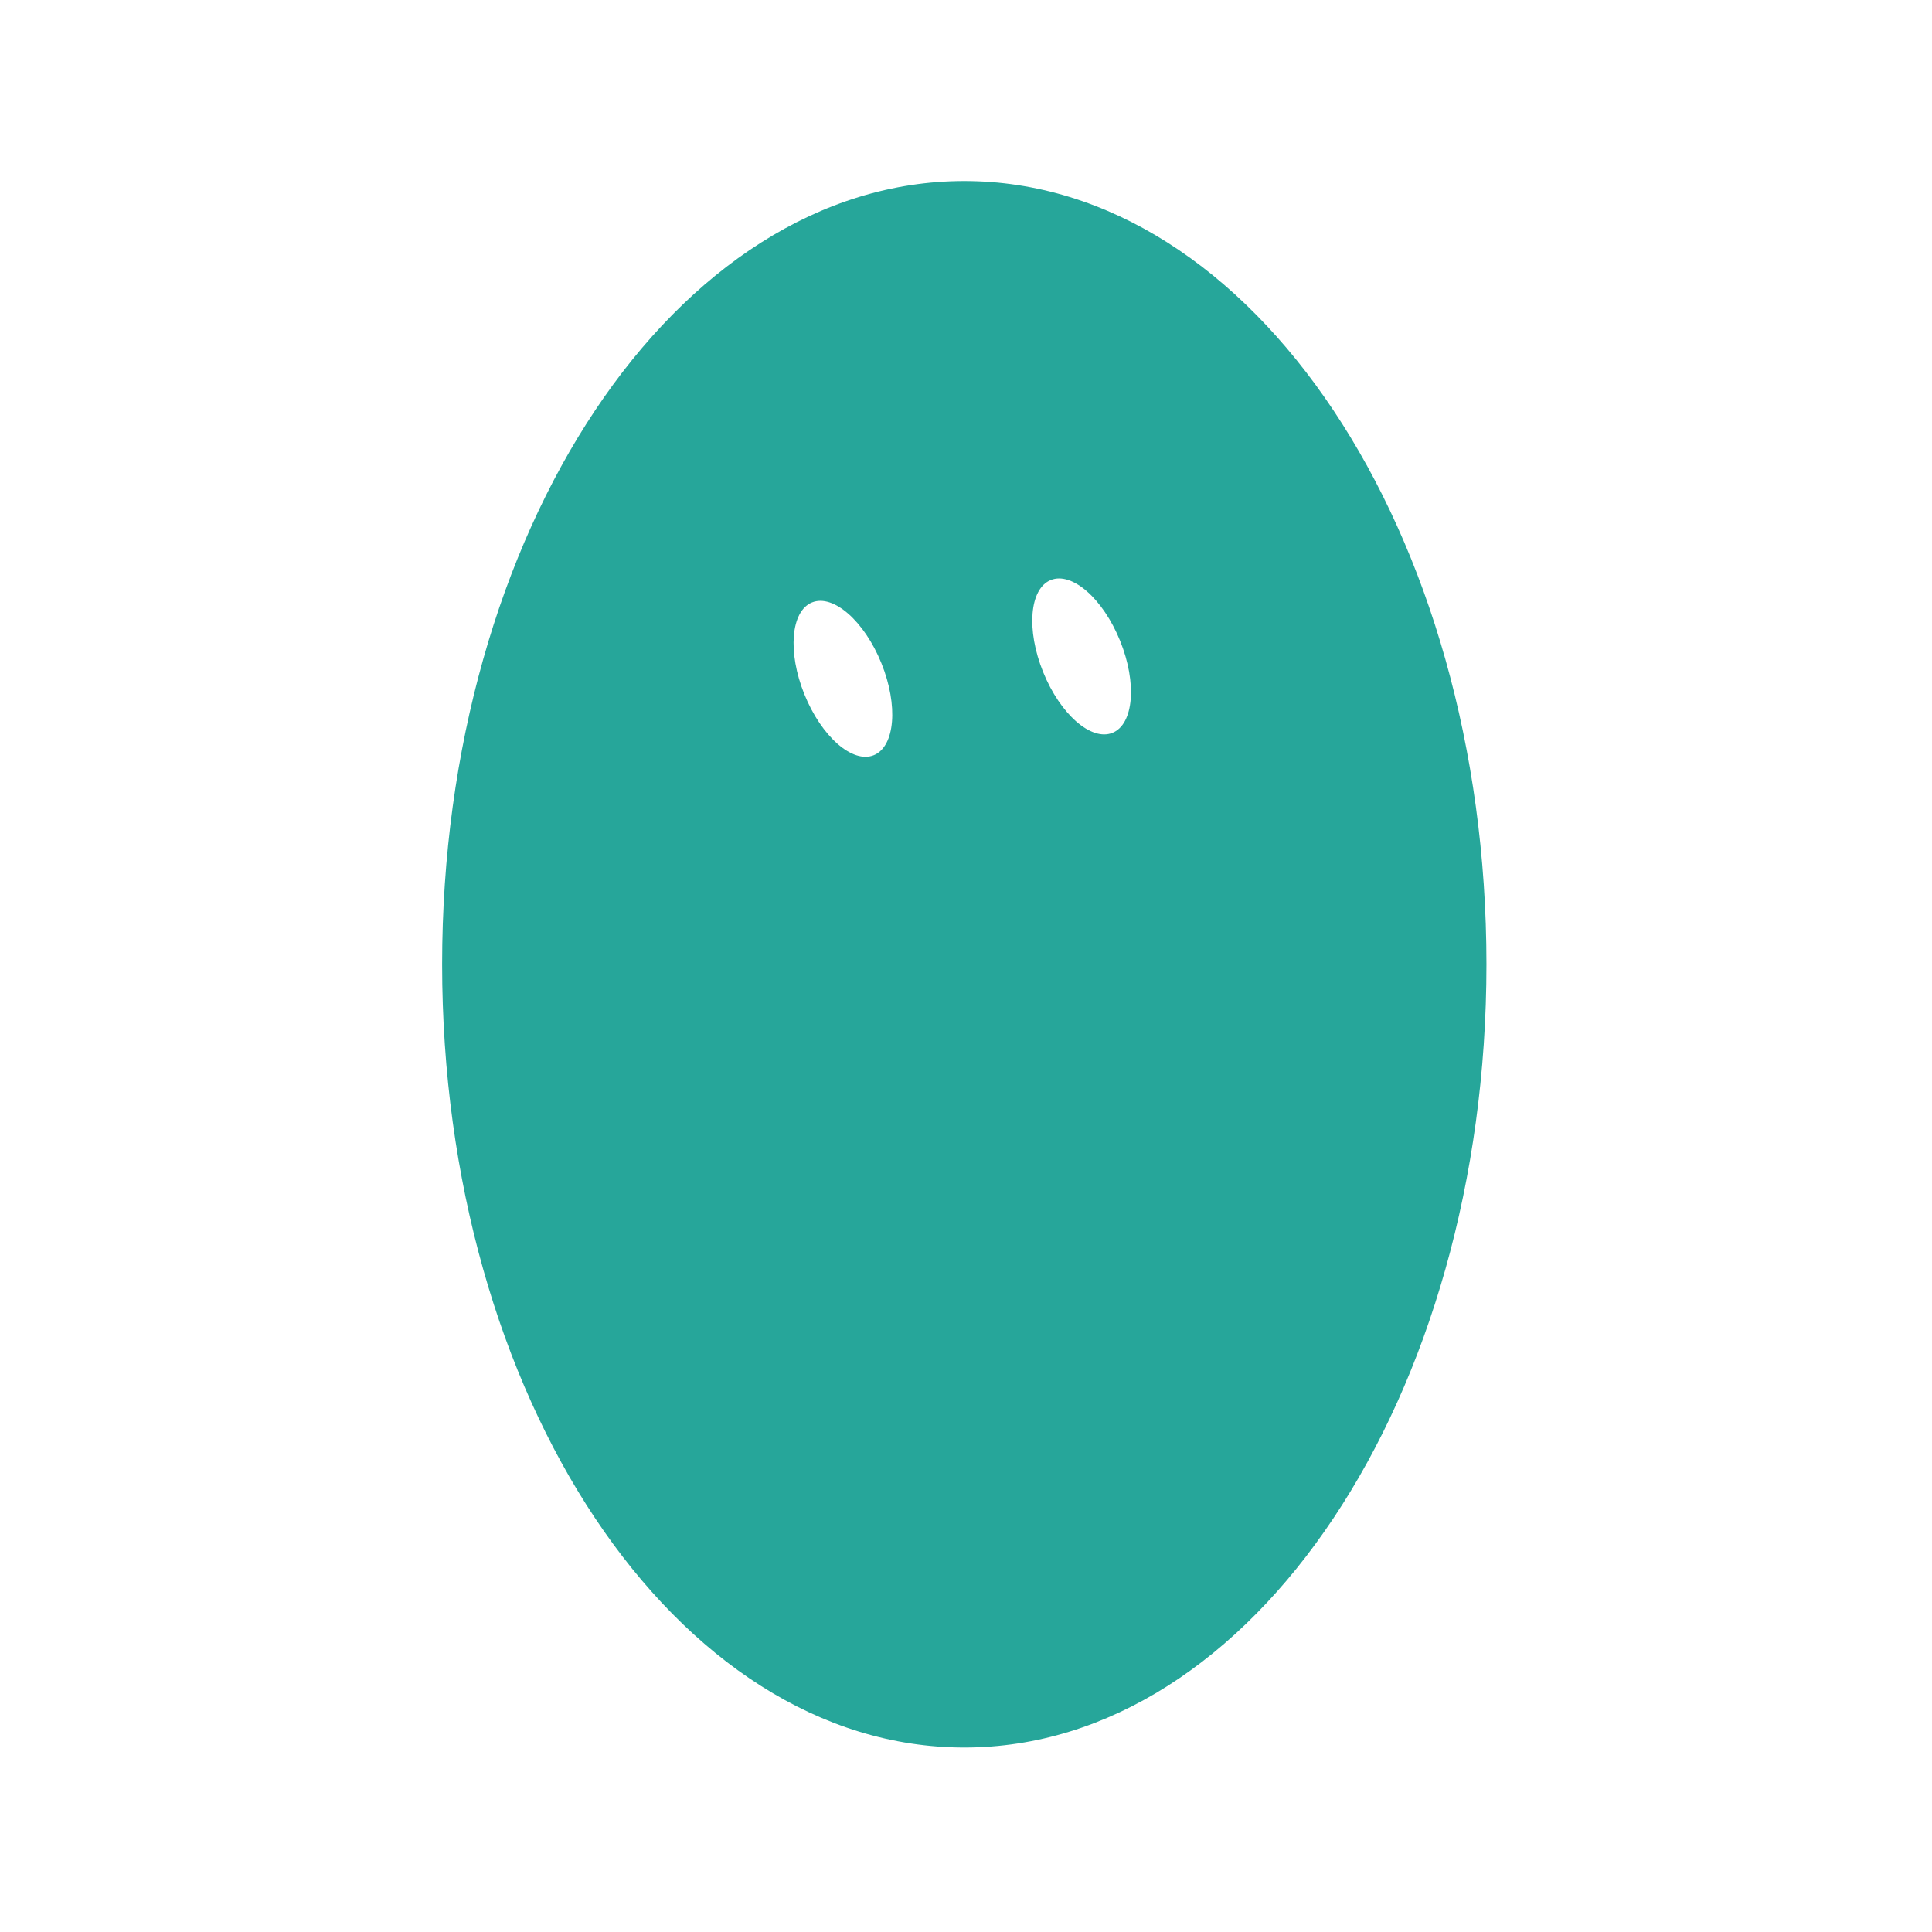
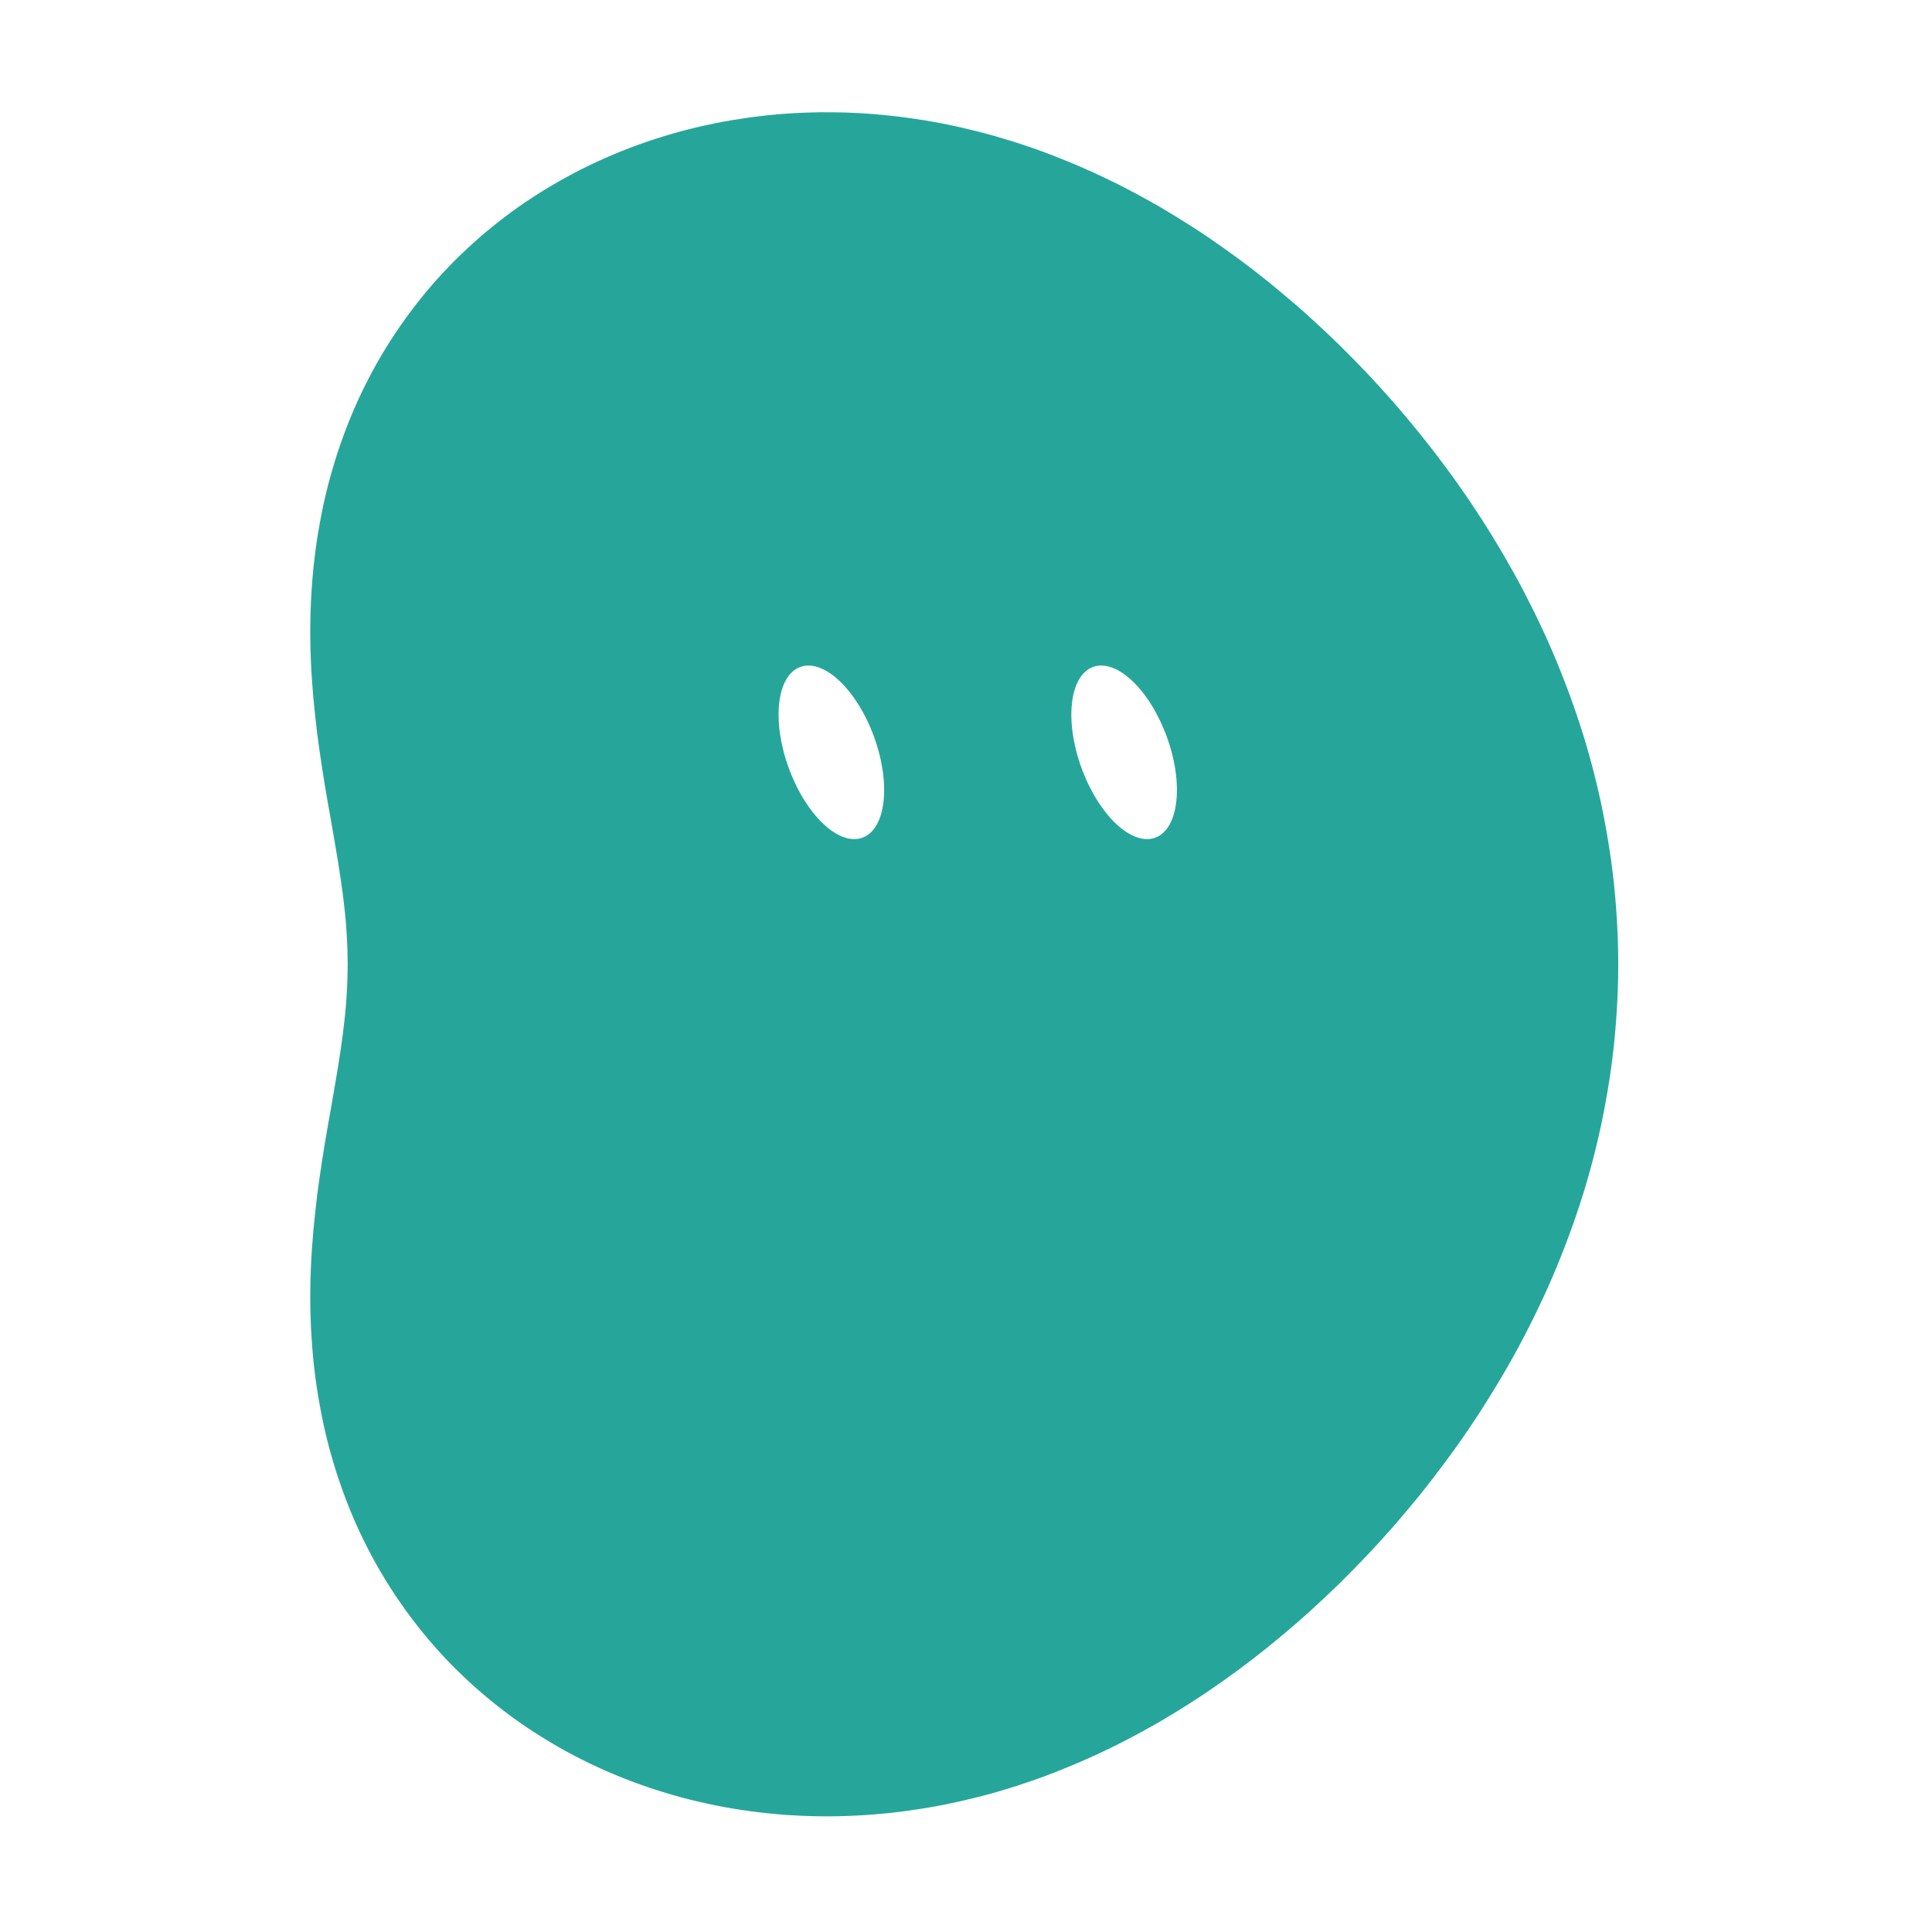
<svg xmlns="http://www.w3.org/2000/svg" width="229" height="229" viewBox="-15 -15 259 259">
-   <g class="grok-bot-mark" data-product-id="bean" data-picker-shape="vertical-oval">
-     <path class="grok-bot-mark__compound" fill="#26A69A" fill-rule="evenodd" d="M 44.27,114.27 A 70,105 0 1,1 184.27,114.27 A 70,105 0 1,1 44.27,114.27 Z M 93.86,65.76 A 5.57,11.04 -22 0,1 103.16,73.91 A 5.57,11.04 -22 0,1 102.14,86.24 A 5.57,11.04 -22 0,1 92.84,78.09 A 5.57,11.04 -22 0,1 93.86,65.76 Z M 125.86,62.76 A 5.57,11.04 -22 0,1 135.16,70.91 A 5.57,11.04 -22 0,1 134.14,83.24 A 5.57,11.04 -22 0,1 124.84,75.09 A 5.57,11.04 -22 0,1 125.86,62.76 Z" />
+   <g class="grok-bot-mark" data-official-id="bean" data-picker-shape="vertical-oval">
+     <path class="grok-bot-mark__compound" fill="#26A69A" fill-rule="evenodd" d="M201.94 114.27C201.94 116.35 201.87 118.44 201.74 120.53C201.61 122.6 201.43 124.68 201.17 126.74C200.92 128.8 200.6 130.85 200.22 132.88C199.86 134.91 199.42 136.93 198.93 138.92C198.45 140.91 197.9 142.88 197.31 144.82C196.7 146.77 196.05 148.69 195.36 150.57C194.66 152.46 193.92 154.31 193.14 156.14C192.36 157.97 191.52 159.76 190.66 161.52C189.79 163.28 188.9 165.01 187.96 166.7C187.02 168.4 186.05 170.05 185.05 171.67C184.06 173.29 183.03 174.89 181.98 176.44C180.93 178 179.85 179.52 178.74 181C177.64 182.49 176.52 183.94 175.38 185.37C174.23 186.78 173.06 188.17 171.89 189.52C170.7 190.88 169.5 192.2 168.28 193.49C167.06 194.77 165.82 196.04 164.58 197.26C163.32 198.49 162.06 199.68 160.77 200.85C159.5 202.01 158.2 203.13 156.88 204.23C155.58 205.33 154.25 206.4 152.91 207.43C151.57 208.46 150.21 209.46 148.84 210.43C147.48 211.39 146.1 212.33 144.7 213.22C143.3 214.12 141.89 214.98 140.48 215.81C139.05 216.63 137.62 217.42 136.17 218.17C134.72 218.93 133.26 219.64 131.79 220.32C130.32 220.99 128.83 221.63 127.34 222.22C125.85 222.83 124.34 223.39 122.83 223.9C121.32 224.42 119.8 224.89 118.27 225.33C116.74 225.76 115.2 226.14 113.66 226.49C112.12 226.84 110.57 227.14 109 227.4C107.45 227.65 105.89 227.87 104.33 228.04C102.76 228.2 101.2 228.33 99.63 228.4C98.07 228.48 96.49 228.51 94.92 228.49C93.35 228.47 91.79 228.4 90.22 228.29C88.66 228.17 87.1 228.01 85.53 227.8C83.98 227.59 82.43 227.33 80.89 227.02C79.34 226.7 77.81 226.35 76.28 225.94C74.76 225.52 73.24 225.06 71.74 224.55C70.24 224.03 68.75 223.47 67.28 222.85C65.81 222.24 64.35 221.56 62.92 220.84C61.49 220.12 60.07 219.35 58.69 218.51C57.3 217.68 55.93 216.8 54.59 215.86C53.27 214.93 51.95 213.93 50.69 212.89C49.41 211.85 48.17 210.74 46.97 209.59C45.77 208.45 44.6 207.24 43.49 205.99C42.37 204.73 41.3 203.43 40.27 202.07C39.25 200.72 38.27 199.32 37.34 197.87C36.42 196.43 35.54 194.93 34.73 193.4C33.92 191.87 33.15 190.29 32.46 188.69C31.77 187.09 31.13 185.44 30.56 183.77C29.99 182.11 29.48 180.42 29.03 178.7C28.58 176.99 28.2 175.25 27.89 173.51C27.56 171.77 27.31 170.01 27.11 168.26C26.91 166.51 26.78 164.74 26.69 163C26.61 161.25 26.58 159.51 26.6 157.78C26.62 156.06 26.69 154.34 26.8 152.66C26.91 150.98 27.06 149.31 27.24 147.68C27.41 146.05 27.61 144.45 27.84 142.87C28.06 141.3 28.31 139.76 28.55 138.26C28.8 136.75 29.06 135.29 29.32 133.85C29.56 132.41 29.82 131.02 30.04 129.65C30.28 128.27 30.5 126.94 30.68 125.63C30.88 124.31 31.05 123.03 31.18 121.75C31.33 120.47 31.43 119.23 31.5 117.98C31.57 116.74 31.61 115.51 31.61 114.27C31.61 113.04 31.57 111.8 31.5 110.56C31.43 109.31 31.33 108.07 31.18 106.79C31.05 105.51 30.88 104.23 30.68 102.92C30.5 101.61 30.28 100.27 30.04 98.89C29.82 97.52 29.56 96.13 29.32 94.69C29.06 93.26 28.8 91.79 28.55 90.28C28.31 88.78 28.06 87.24 27.84 85.67C27.61 84.11 27.41 82.49 27.24 80.86C27.06 79.23 26.91 77.56 26.8 75.88C26.69 74.2 26.62 72.48 26.6 70.76C26.58 69.03 26.61 67.29 26.69 65.54C26.78 63.8 26.91 62.03 27.11 60.29C27.31 58.53 27.56 56.77 27.89 55.03C28.2 53.29 28.58 51.55 29.03 49.84C29.48 48.13 29.99 46.43 30.56 44.77C31.13 43.1 31.77 41.45 32.46 39.85C33.15 38.25 33.92 36.67 34.73 35.14C35.54 33.61 36.42 32.11 37.34 30.67C38.27 29.23 39.25 27.82 40.27 26.47C41.3 25.11 42.37 23.81 43.49 22.55C44.6 21.3 45.77 20.09 46.97 18.95C48.17 17.8 49.41 16.69 50.69 15.65C51.95 14.61 53.27 13.61 54.59 12.68C55.93 11.74 57.3 10.86 58.69 10.03C60.07 9.2 61.49 8.43 62.92 7.7C64.35 6.98 65.81 6.31 67.28 5.69C68.75 5.07 70.24 4.51 71.74 3.99C73.24 3.48 74.76 3.02 76.28 2.6C77.81 2.19 79.34 1.84 80.89 1.52C82.43 1.21 83.98 0.96 85.53 0.74C87.1 0.53 88.66 0.37 90.22 0.25C91.79 0.14 93.35 0.07 94.92 0.05C96.49 0.04 98.07 0.06 99.63 0.14C101.2 0.21 102.76 0.34 104.33 0.51C105.89 0.67 107.45 0.89 109 1.14C110.57 1.4 112.12 1.7 113.66 2.05C115.2 2.4 116.74 2.79 118.27 3.21C119.8 3.65 121.32 4.12 122.83 4.64C124.34 5.15 125.85 5.71 127.34 6.32C128.83 6.91 130.32 7.55 131.79 8.22C133.26 8.9 134.72 9.61 136.17 10.37C137.62 11.12 139.05 11.91 140.48 12.73C141.89 13.56 143.3 14.43 144.7 15.32C146.1 16.21 147.48 17.15 148.84 18.11C150.21 19.08 151.57 20.08 152.91 21.11C154.25 22.14 155.58 23.21 156.88 24.31C158.2 25.41 159.5 26.53 160.77 27.69C162.06 28.86 163.32 30.05 164.58 31.28C165.82 32.5 167.06 33.77 168.28 35.05C169.5 36.35 170.7 37.66 171.89 39.02C173.06 40.38 174.23 41.76 175.38 43.19C176.52 44.6 177.64 46.05 178.74 47.54C179.85 49.03 180.93 50.55 181.98 52.1C183.03 53.66 184.06 55.25 185.05 56.87C186.05 58.49 187.02 60.16 187.96 61.84C188.9 63.53 189.79 65.26 190.66 67.02C191.52 68.78 192.36 70.57 193.14 72.4C193.92 74.23 194.66 76.08 195.36 77.97C196.05 79.85 196.7 81.78 197.31 83.72C197.9 85.66 198.45 87.63 198.93 89.62C199.42 91.62 199.86 93.63 200.22 95.66C200.6 97.69 200.92 99.74 201.17 101.8C201.43 103.86 201.61 105.94 201.74 108.02C201.87 110.1 201.94 112.19 201.94 114.27Z M 92.29,74.41 A 6.09,12.18 -20 0,1 102.17,83.77 A 6.09,12.18 -20 0,1 100.62,97.30 A 6.09,12.18 -20 0,1 90.73,87.94 A 6.09,12.18 -20 0,1 92.29,74.41 Z M 131.53,74.41 A 6.09,12.18 -20 0,1 141.42,83.77 A 6.09,12.18 -20 0,1 139.86,97.30 A 6.09,12.18 -20 0,1 129.98,87.94 A 6.09,12.18 -20 0,1 131.53,74.41 Z" />
  </g>
</svg>
